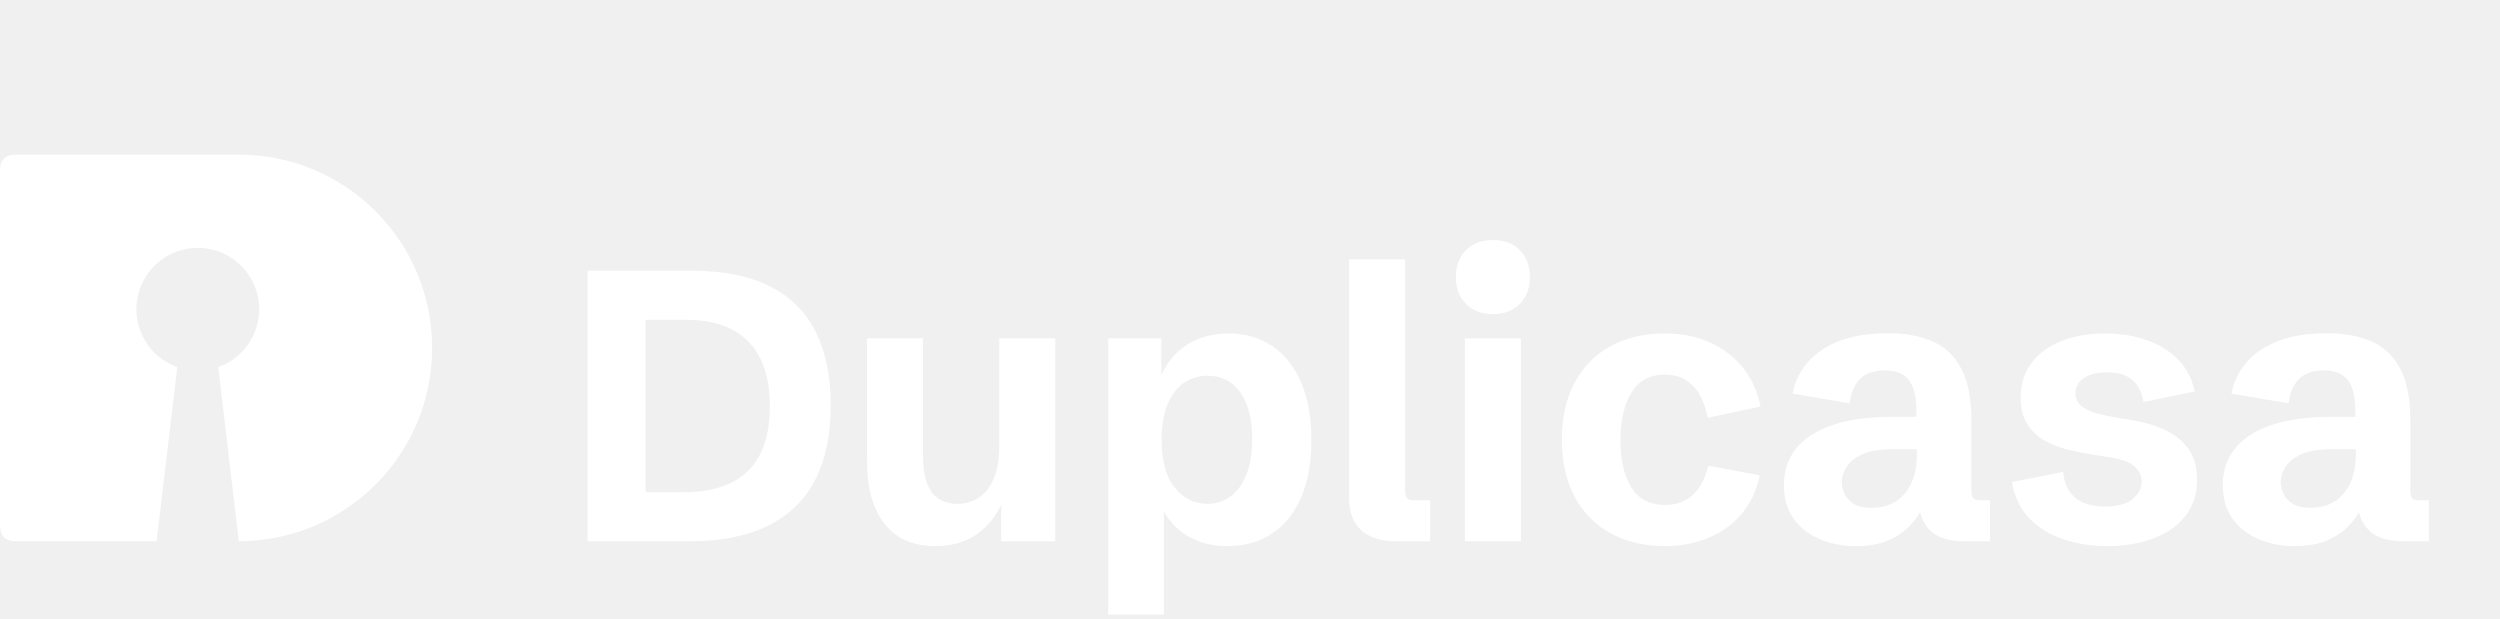
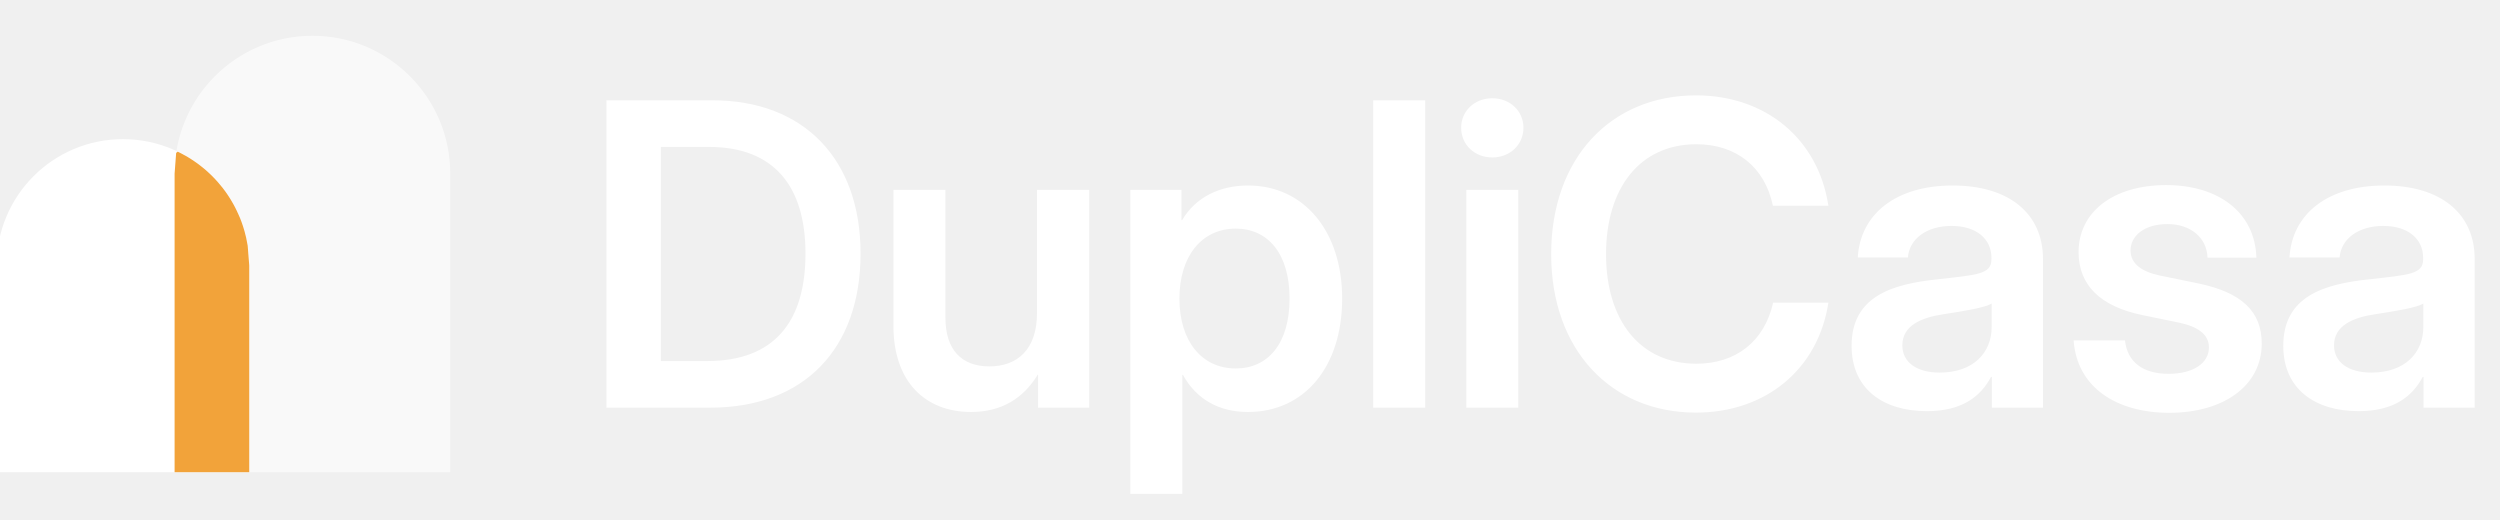
- <svg xmlns="http://www.w3.org/2000/svg" viewBox="0 0 194 48" width="388" height="96" role="img" aria-label="Duplicasa">
-   <path fill="#fff" transform="translate(-4.41 5.82) scale(0.8824)" d="M5 8.4Q5 7 6.4 7H26A17 17 0 0 1 26 41L24.19 25.69A5.4 5.4 0 1 0 20.59 25.69L18.77 41H6.4Q5 41 5 39.6Z" />
-   <path fill="#fff" transform="translate(43.53 42) scale(0.01458)" d="M142 0V-1440H691Q950 -1440 1114.5 -1355.5Q1279 -1271 1357.5 -1111Q1436 -951 1436 -724Q1436 -485 1351.5 -324Q1267 -163 1100 -81.5Q933 0 686 0ZM451 -261H653Q1112 -261 1112 -720Q1112 -865 1063.5 -967.5Q1015 -1070 915 -1124.5Q815 -1179 659 -1179H451ZM1993 26Q1868 26 1787.5 -31Q1707 -88 1668 -189Q1629 -290 1629 -422V-1080H1927V-457Q1927 -326 1972 -262.5Q2017 -199 2112 -199Q2168 -199 2218.5 -228.5Q2269 -258 2301 -327Q2333 -396 2333 -515V-1080H2631V0H2343V-253L2350 -209Q2302 -99 2211.5 -36.5Q2121 26 1993 26ZM2913 390V-1080H3195V-863L3192 -879Q3248 -997 3341.5 -1051.5Q3435 -1106 3551 -1106Q3687 -1106 3786.5 -1038.5Q3886 -971 3940 -843.5Q3994 -716 3994 -538Q3994 -360 3939.5 -233.5Q3885 -107 3784.5 -40.5Q3684 26 3546 26Q3426 26 3332.5 -29.5Q3239 -85 3181 -210L3209 -212V390ZM3440 -199Q3549 -199 3614 -290.5Q3679 -382 3679 -544Q3679 -704 3615.5 -792.5Q3552 -881 3442 -881Q3373 -881 3317.5 -844Q3262 -807 3229.5 -731.5Q3197 -656 3197 -542Q3197 -371 3267 -285Q3337 -199 3440 -199ZM4444 0Q4324 0 4259.5 -58.5Q4195 -117 4195 -227V-1500H4493V-274Q4493 -241 4502.5 -229.5Q4512 -218 4543 -218H4626V0ZM4811 0V-1080H5109V0ZM4960 -1209Q4871 -1209 4817 -1263Q4763 -1317 4763 -1406Q4763 -1496 4817 -1549.5Q4871 -1603 4960 -1603Q5050 -1603 5103.5 -1549.5Q5157 -1496 5157 -1406Q5157 -1317 5103.5 -1263Q5050 -1209 4960 -1209ZM5880 26Q5710 26 5585.5 -43Q5461 -112 5394 -239Q5327 -366 5327 -541Q5327 -715 5394 -842Q5461 -969 5585 -1037.5Q5709 -1106 5879 -1106Q6001 -1106 6106 -1062Q6211 -1018 6284.5 -931.5Q6358 -845 6385 -717L6103 -657Q6081 -772 6023 -829.5Q5965 -887 5877 -887Q5756 -887 5697.5 -791Q5639 -695 5639 -537Q5639 -380 5697 -286.5Q5755 -193 5878 -193Q5963 -193 6021.5 -244.5Q6080 -296 6107 -402L6380 -351Q6360 -253 6311 -181.5Q6262 -110 6193.5 -64.5Q6125 -19 6045 3.5Q5965 26 5880 26ZM6891 26Q6788 26 6701 -10.5Q6614 -47 6561.5 -119Q6509 -191 6509 -299Q6509 -415 6576 -496Q6643 -577 6771 -619.5Q6899 -662 7080 -662H7232L7214 -635V-697Q7214 -804 7175 -856.5Q7136 -909 7046 -909Q6960 -909 6914.5 -863.5Q6869 -818 6859 -734L6555 -786Q6572 -876 6632.5 -948.5Q6693 -1021 6800 -1064Q6907 -1107 7063 -1107Q7206 -1107 7305 -1061.5Q7404 -1016 7455.5 -914Q7507 -812 7507 -641V-274Q7507 -240 7516.5 -229Q7526 -218 7557 -218H7606V0H7464Q7347 0 7286.5 -58.5Q7226 -117 7226 -227V-278L7278 -258Q7265 -215 7240 -166Q7215 -117 7170.5 -73.5Q7126 -30 7058 -2Q6990 26 6891 26ZM6977 -178Q7047 -178 7101 -210Q7155 -242 7186 -306.5Q7217 -371 7217 -467V-490H7091Q6984 -490 6924.5 -462Q6865 -434 6841 -393.5Q6817 -353 6817 -315Q6817 -285 6831.5 -253Q6846 -221 6880.5 -199.5Q6915 -178 6977 -178ZM8229 26Q8107 26 7999 -9.5Q7891 -45 7817 -120Q7743 -195 7723 -315L7995 -369Q8004 -278 8059.5 -231.5Q8115 -185 8218 -185Q8317 -185 8365 -224.5Q8413 -264 8413 -317Q8413 -364 8375.5 -398Q8338 -432 8246 -446L8148 -462Q8090 -471 8024.5 -486.5Q7959 -502 7901 -533.5Q7843 -565 7806 -621Q7769 -677 7769 -765Q7769 -872 7826.5 -948.5Q7884 -1025 7986 -1065.5Q8088 -1106 8219 -1106Q8340 -1106 8440 -1070.5Q8540 -1035 8607.5 -966.5Q8675 -898 8695 -797L8423 -741Q8416 -782 8396.5 -818Q8377 -854 8337 -876.5Q8297 -899 8229 -899Q8152 -899 8106.5 -869Q8061 -839 8061 -787Q8061 -749 8086.5 -725Q8112 -701 8156.5 -686.5Q8201 -672 8257 -662L8369 -643Q8455 -629 8532.5 -594.5Q8610 -560 8659 -496Q8708 -432 8708 -328Q8708 -213 8645.5 -134Q8583 -55 8474.5 -14.5Q8366 26 8229 26ZM9227 26Q9124 26 9037 -10.5Q8950 -47 8897.5 -119Q8845 -191 8845 -299Q8845 -415 8912 -496Q8979 -577 9107 -619.5Q9235 -662 9416 -662H9568L9550 -635V-697Q9550 -804 9511 -856.5Q9472 -909 9382 -909Q9296 -909 9250.5 -863.5Q9205 -818 9195 -734L8891 -786Q8908 -876 8968.5 -948.5Q9029 -1021 9136 -1064Q9243 -1107 9399 -1107Q9542 -1107 9641 -1061.5Q9740 -1016 9791.5 -914Q9843 -812 9843 -641V-274Q9843 -240 9852.5 -229Q9862 -218 9893 -218H9942V0H9800Q9683 0 9622.5 -58.5Q9562 -117 9562 -227V-278L9614 -258Q9601 -215 9576 -166Q9551 -117 9506.5 -73.5Q9462 -30 9394 -2Q9326 26 9227 26ZM9313 -178Q9383 -178 9437 -210Q9491 -242 9522 -306.5Q9553 -371 9553 -467V-490H9427Q9320 -490 9260.5 -462Q9201 -434 9177 -393.5Q9153 -353 9153 -315Q9153 -285 9167.5 -253Q9182 -221 9216.5 -199.5Q9251 -178 9313 -178Z" />
+ <svg xmlns="http://www.w3.org/2000/svg" viewBox="-137.5 -96.5 591.8 122.9" role="img" aria-label="Duplicasa">
+   <g transform="translate(-153.26 -104.34) scale(1.3593)">
+     <path fill="#FFFFFF" d="M11 88V52.00A22.0 22.0 0 0 1 55 52.00V88Z" />
+     <path fill="rgba(255,255,255,.62)" d="M42 88V36.00A24.0 24.0 0 0 1 90 36.00V88Z" />
+     <path fill="#F2A33A" d="M42 88L42.00 36.00L42.27 32.40L42.54 32.18L42.81 32.31L43.08 32.45L43.35 32.59L43.62 32.74L43.90 32.89L44.17 33.04L44.44 33.21L44.71 33.37L44.98 33.55L45.25 33.73L45.52 33.91L45.79 34.10L46.06 34.30L46.33 34.50L46.60 34.71L46.88 34.93L47.15 35.15L47.42 35.38L47.69 35.62L47.96 35.87L48.23 36.12L48.50 36.39L48.77 36.66L49.04 36.94L49.31 37.24L49.58 37.54L49.85 37.86L50.12 38.19L50.40 38.53L50.67 38.89L50.94 39.26L51.21 39.65L51.48 40.06L51.75 40.49L52.02 40.95L52.29 41.42L52.56 41.93L52.83 42.48L53.10 43.07L53.38 43.70L53.65 44.40L53.92 45.18L54.19 46.08L54.46 47.15L54.73 48.56L55.00 52.00L55 88Z" />
+   </g>
+   <path fill="#FFFFFF" d="M30.615 0.0C52.881 0.0 66.211 -13.965 66.211 -36.475C66.211 -58.838 52.783 -72.754 31.152 -72.754H6.055V0.0ZM18.945 -11.035V-61.719H30.322C45.654 -61.719 53.174 -52.49 53.174 -36.475C53.174 -20.312 45.752 -11.035 29.932 -11.035Z M92.355 1.025C99.484 1.025 104.708 -2.1 108.224 -7.91V0.0H120.333V-51.562H107.98V-22.412C107.98 -13.623 103.195 -9.766 96.7 -9.766C90.109 -9.766 86.3 -13.721 86.3 -21.289V-51.562H73.995V-19.336C73.995 -6.104 81.564 1.025 92.355 1.025Z M130.071 20.41H142.375V-7.764H142.522C145.745 -1.904 151.164 1.025 157.903 1.025C171.379 1.025 180.217 -9.766 180.217 -25.83C180.217 -41.699 171.233 -52.588 157.952 -52.588C151.262 -52.588 145.549 -49.854 142.327 -44.385H142.18V-51.562H130.071ZM155.022 -9.277C146.965 -9.277 141.692 -15.771 141.692 -25.83C141.692 -35.84 146.965 -42.383 155.022 -42.383C162.639 -42.383 167.766 -36.475 167.766 -25.83C167.766 -15.137 162.639 -9.277 155.022 -9.277Z M199.867 -72.754H187.562V0.0H199.867Z M209.604 0.0H221.909V-51.562H209.604ZM215.757 -59.229C219.956 -59.229 223.13 -62.256 223.13 -66.26C223.13 -70.215 219.956 -73.242 215.757 -73.242C211.557 -73.242 208.384 -70.215 208.384 -66.26C208.384 -62.256 211.557 -59.229 215.757 -59.229Z M263.971 1.172C280.377 1.172 292.877 -8.984 295.318 -24.854H282.232C280.182 -15.625 273.346 -10.4 264.068 -10.4C250.689 -10.4 242.682 -20.703 242.682 -36.328C242.682 -52.051 250.738 -62.354 264.068 -62.354C273.395 -62.354 280.23 -57.08 282.184 -47.803H295.318C292.877 -63.721 280.377 -73.926 263.971 -73.926C243.902 -73.926 229.693 -59.18 229.693 -36.328C229.693 -13.623 243.902 1.172 263.971 1.172Z M318.63 0.83C327.029 0.83 331.374 -2.686 333.816 -7.275H334.011V0.0H346.12V-35.156C346.12 -45.898 338.161 -52.588 324.734 -52.588C311.257 -52.588 302.859 -45.801 302.273 -35.547H314.138C314.48 -39.893 318.484 -43.018 324.489 -43.018C330.398 -43.018 333.913 -39.893 333.913 -35.498V-35.107C333.913 -31.592 330.642 -31.445 321.071 -30.371C310.427 -29.248 300.808 -26.367 300.808 -14.648C300.808 -4.346 308.376 0.83 318.63 0.83ZM321.657 -8.301C316.286 -8.301 312.82 -10.693 312.82 -14.746C312.82 -19.434 317.312 -21.338 322.585 -22.119C327.663 -22.9 332.448 -23.682 333.962 -24.658V-19.092C333.962 -13.086 329.714 -8.301 321.657 -8.301Z M376.024 1.221C388.768 1.221 397.899 -5.127 397.899 -15.186C397.899 -22.754 393.163 -27.246 382.957 -29.395L373.68 -31.299C369.383 -32.227 366.844 -34.131 366.844 -37.207C366.844 -40.723 370.164 -43.457 375.584 -43.457C381.2 -43.457 384.959 -40.088 385.057 -35.498H396.629C396.336 -46.094 387.791 -52.686 375.291 -52.686C362.694 -52.686 354.539 -46.289 354.539 -36.816C354.539 -29.004 359.715 -23.975 369.579 -21.924L378.368 -20.117C382.713 -19.189 385.399 -17.383 385.399 -14.258C385.399 -10.596 381.786 -8.008 375.829 -8.008C369.676 -8.008 366.063 -10.889 365.526 -15.918H353.368C354.149 -4.834 363.475 1.221 376.024 1.221Z M420.82 0.83C429.218 0.83 433.564 -2.686 436.005 -7.275H436.201V0.0H448.31V-35.156C448.31 -45.898 440.351 -52.588 426.923 -52.588C413.447 -52.588 405.048 -45.801 404.463 -35.547H416.328C416.67 -39.893 420.673 -43.018 426.679 -43.018C432.588 -43.018 436.103 -39.893 436.103 -35.498V-35.107C436.103 -31.592 432.832 -31.445 423.261 -30.371C412.617 -29.248 402.998 -26.367 402.998 -14.648C402.998 -4.346 410.566 0.83 420.82 0.83ZM423.847 -8.301C418.476 -8.301 415.009 -10.693 415.009 -14.746C415.009 -19.434 419.502 -21.338 424.775 -22.119C429.853 -22.9 434.638 -23.682 436.152 -24.658V-19.092C436.152 -13.086 431.904 -8.301 423.847 -8.301Z" />
</svg>
